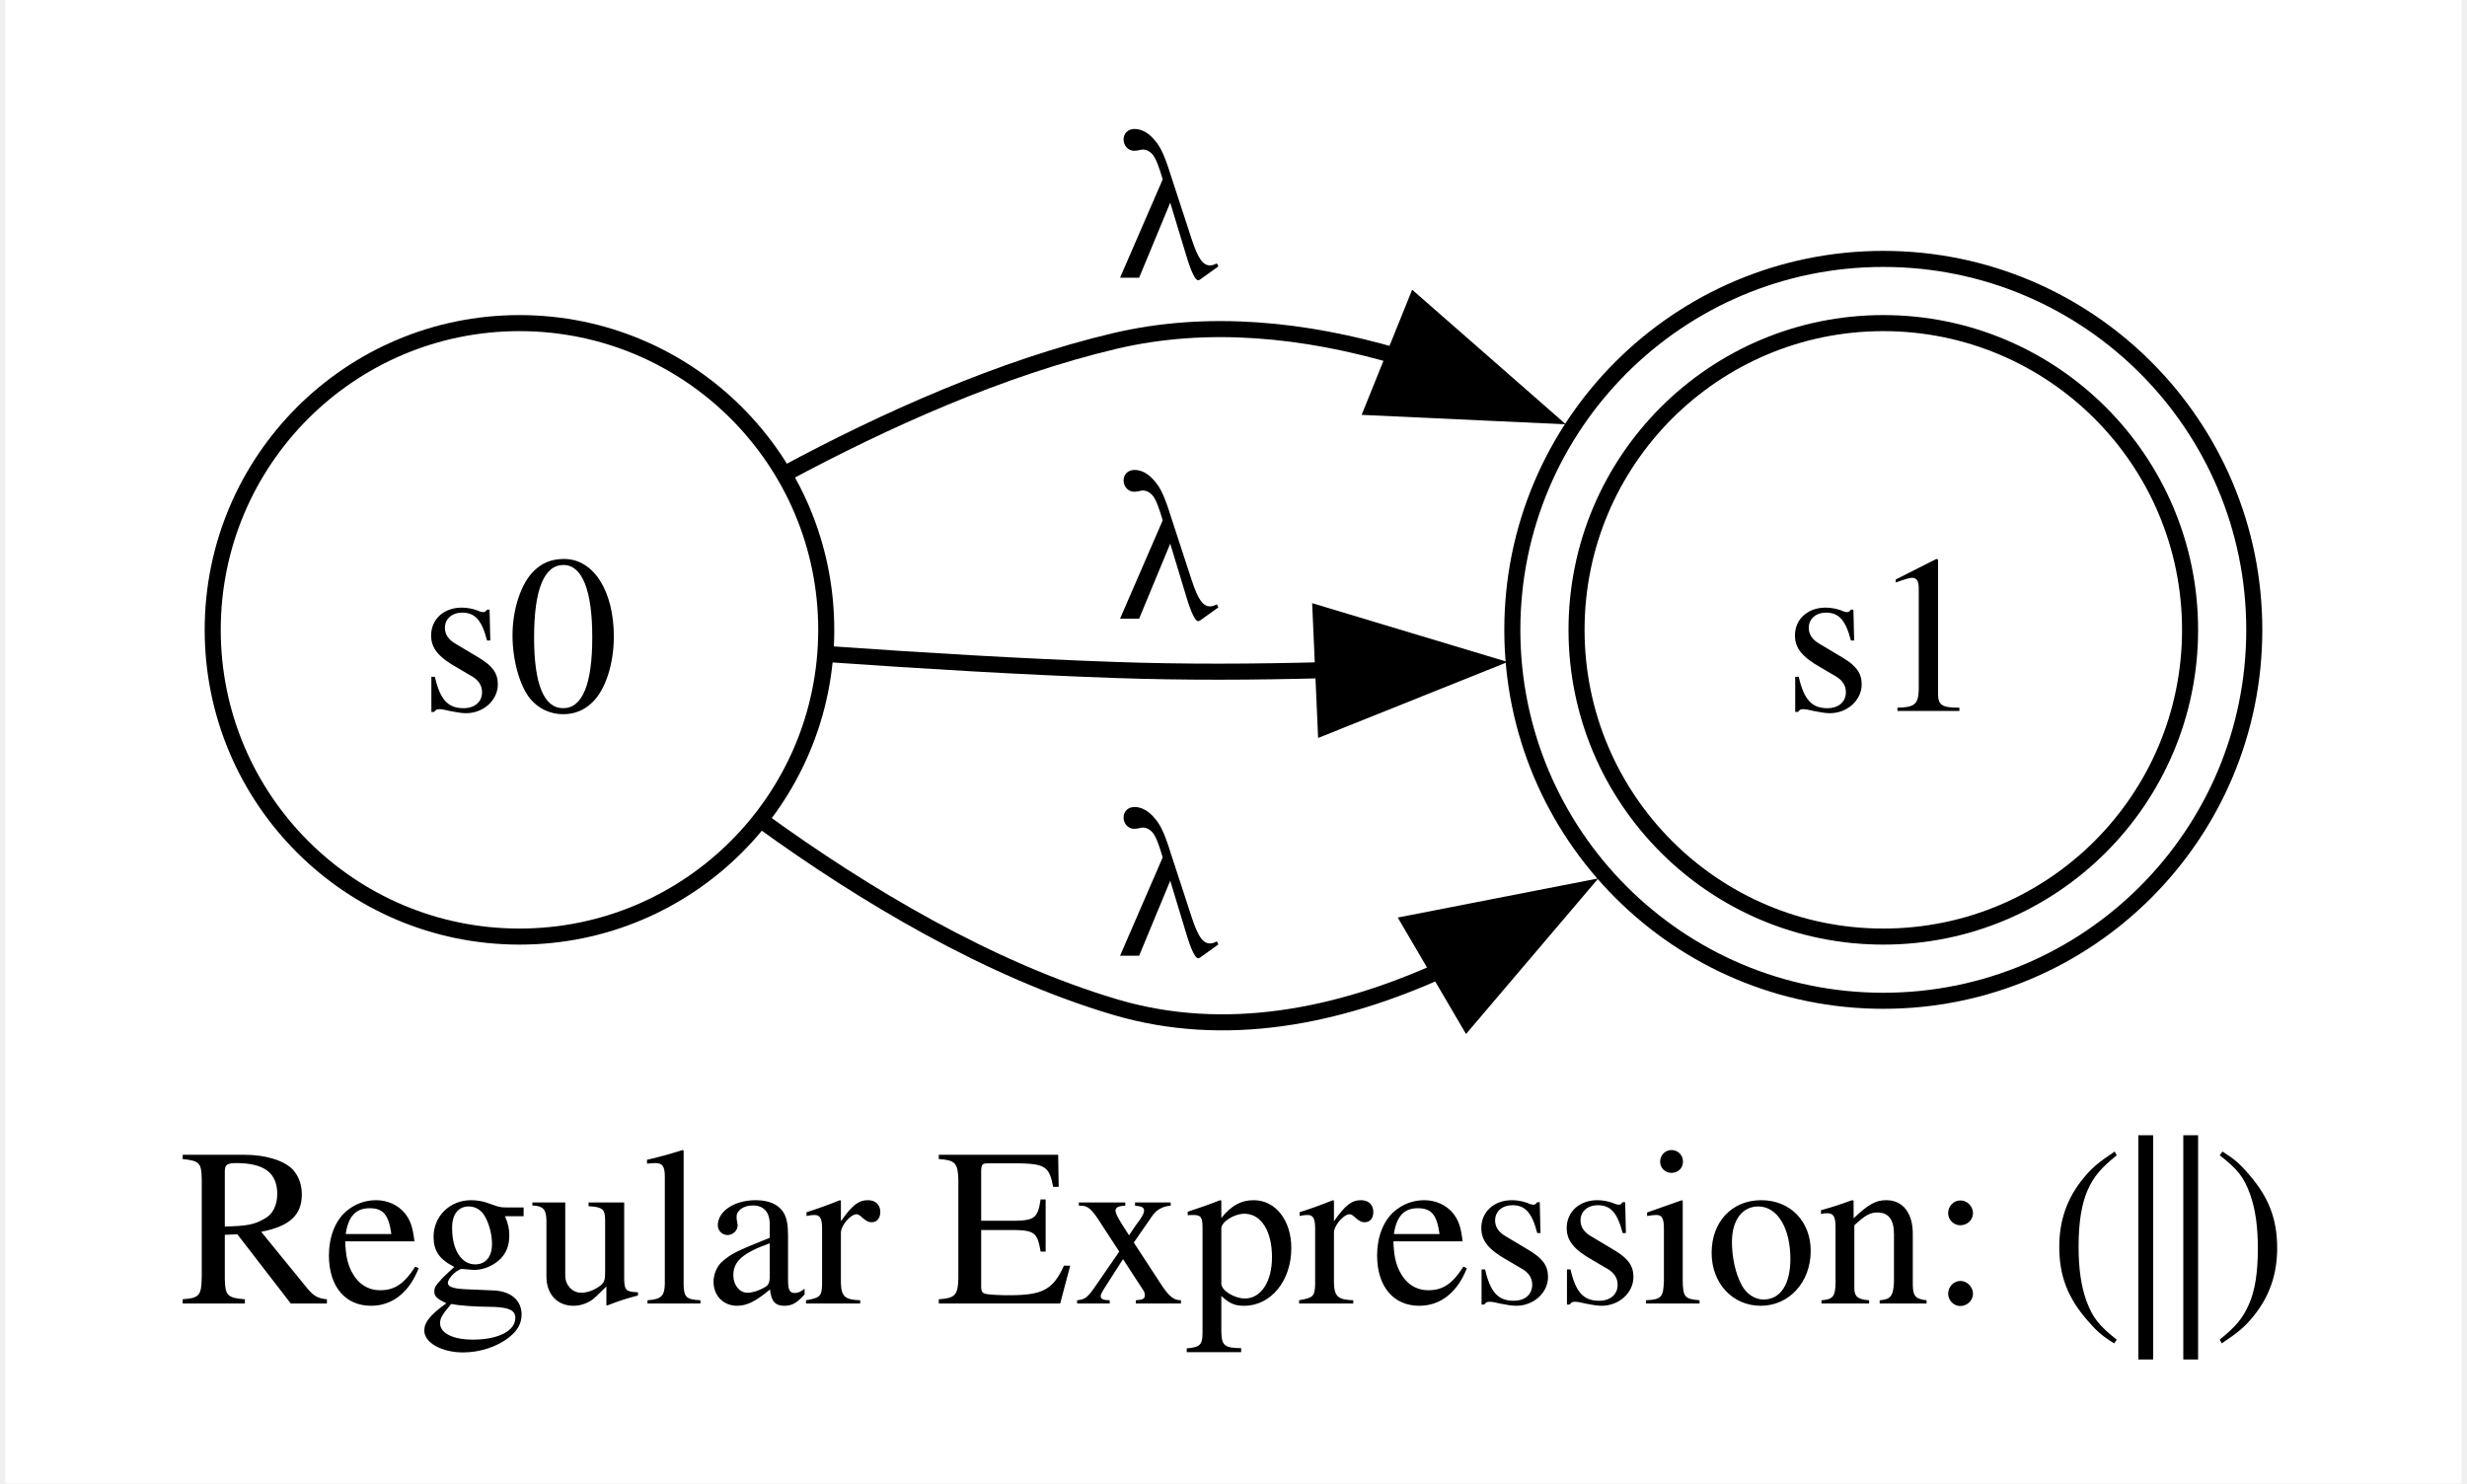
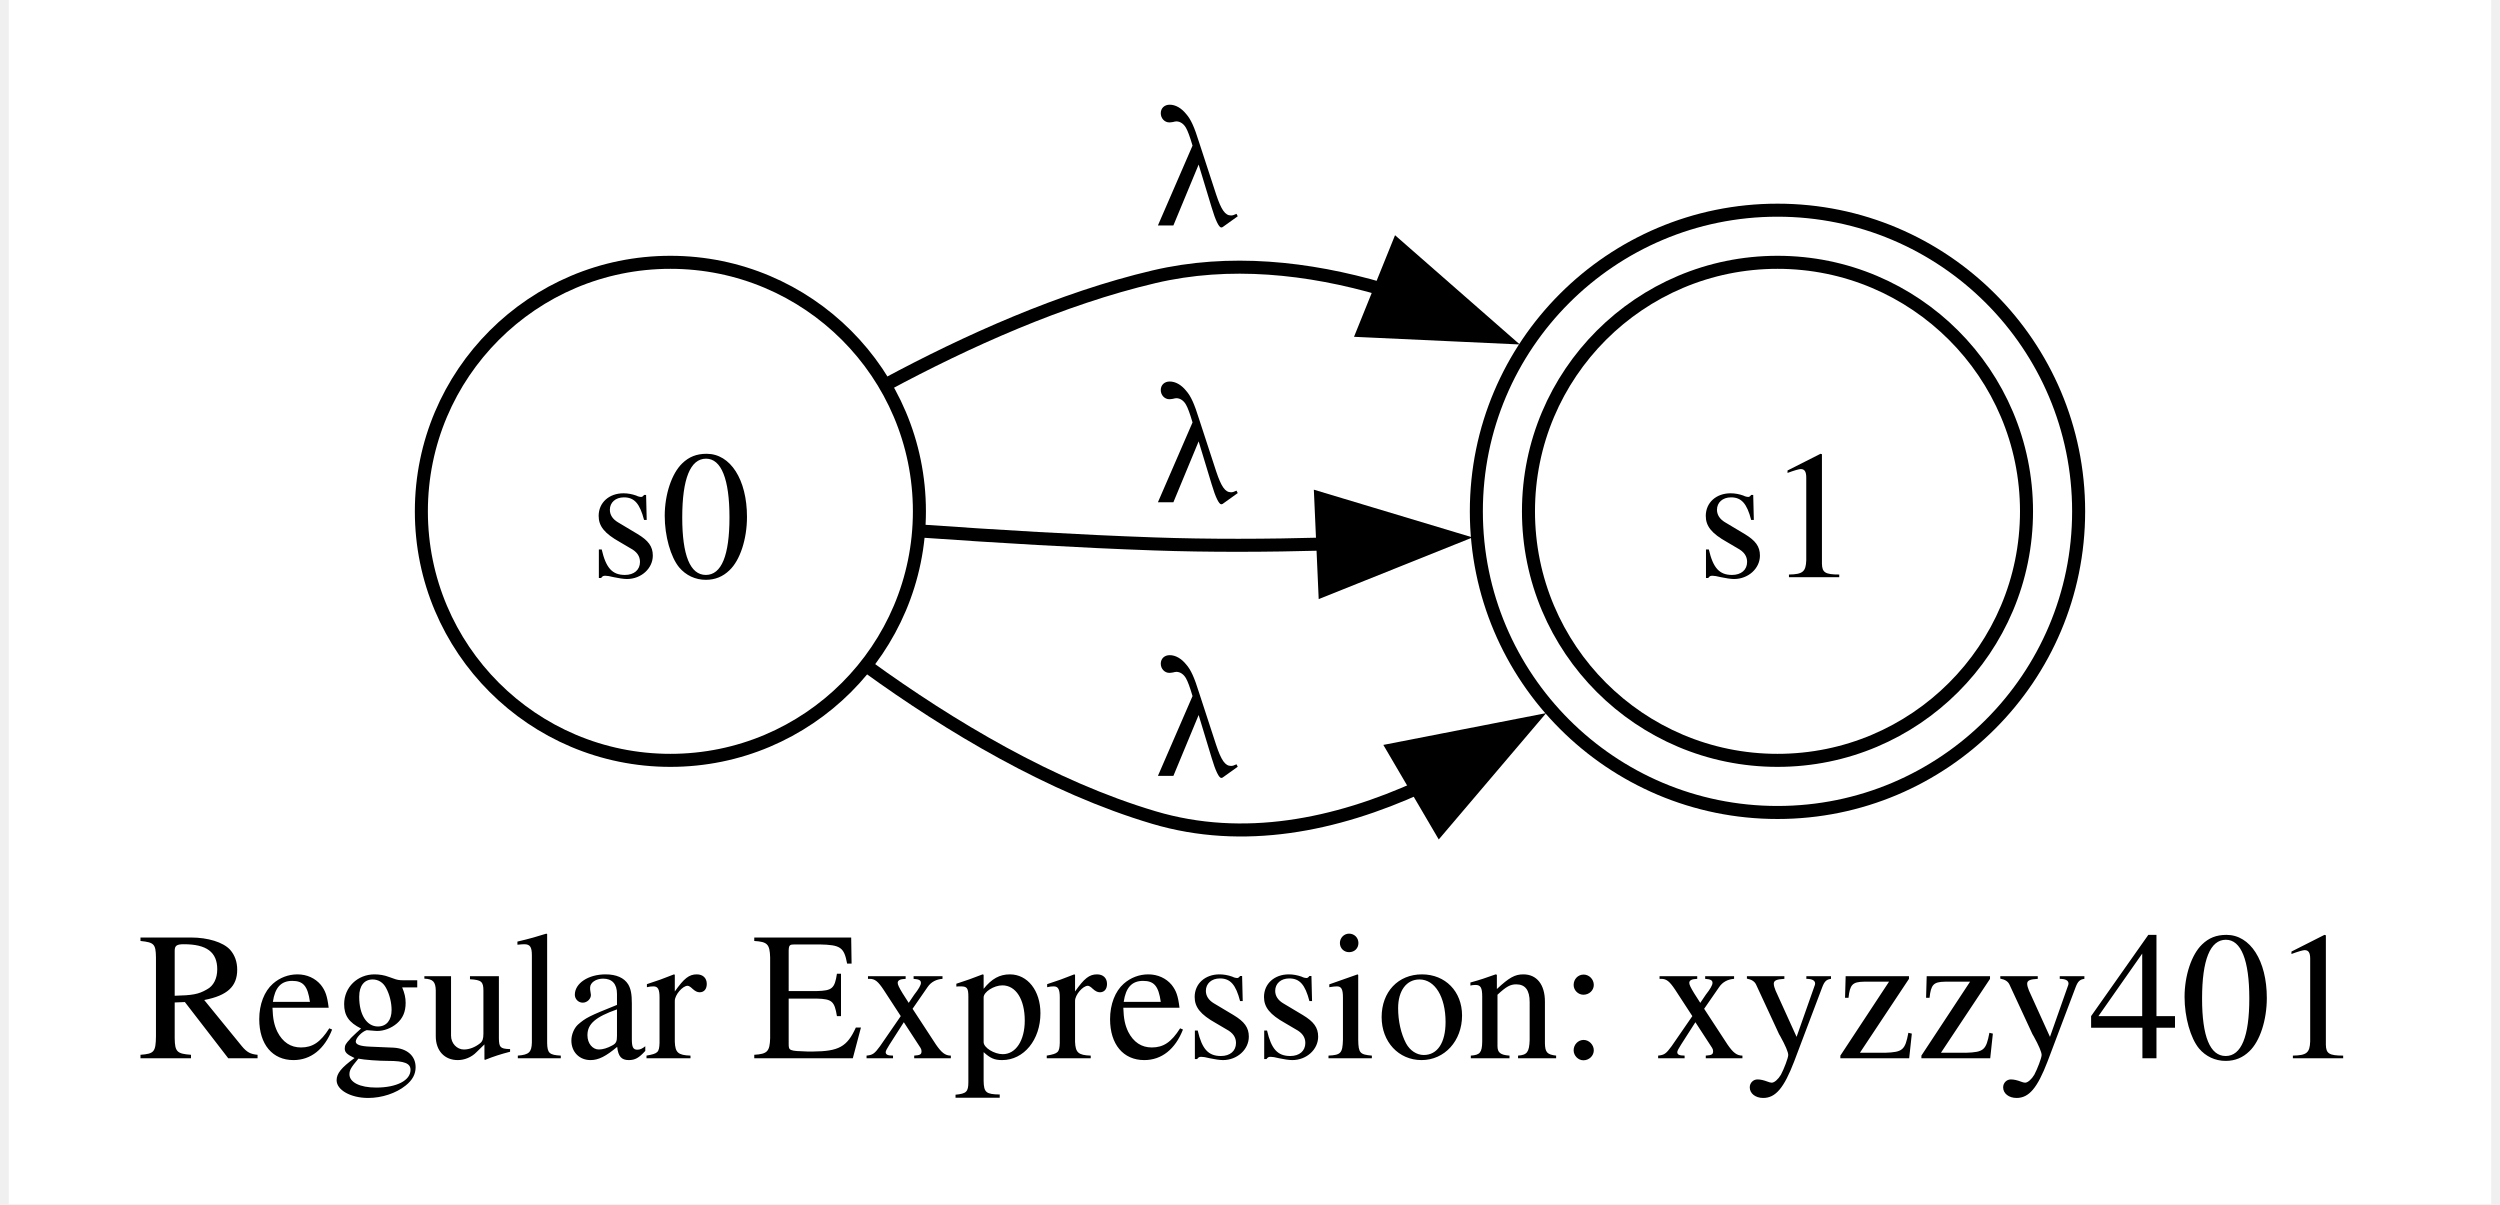
- <svg xmlns="http://www.w3.org/2000/svg" width="153pt" height="92pt" viewBox="0.00 0.00 153.00 92.41">
+ <svg xmlns="http://www.w3.org/2000/svg" width="191pt" height="92pt" viewBox="0.00 0.00 190.50 92.41">
  <g id="graph0" class="graph" transform="scale(1 1) rotate(0) translate(4 88.41)">
-     <polygon fill="white" stroke="none" points="-4,4 -4,-88.41 149,-88.41 149,4 -4,4" />
-     <text text-anchor="middle" x="72.5" y="-7.2" font-family="Times,serif" font-size="14.00">Regular Expression: (||)</text>
+     <polygon fill="white" stroke="none" points="-4,4 -4,-88.41 186.5,-88.41 186.5,4 -4,4" />
+     <text text-anchor="middle" x="91.25" y="-7.2" font-family="Times,serif" font-size="14.00">Regular Expression: xyzzy401</text>
    <g id="node1" class="node">
-       <ellipse fill="none" stroke="black" cx="112.98" cy="-49.17" rx="19.11" ry="19.11" />
-       <ellipse fill="none" stroke="black" cx="112.98" cy="-49.17" rx="23.11" ry="23.11" />
-       <text text-anchor="middle" x="112.98" y="-44.12" font-family="Times,serif" font-size="14.00">s1</text>
+       <ellipse fill="none" stroke="black" cx="131.73" cy="-49.17" rx="19.11" ry="19.11" />
+       <ellipse fill="none" stroke="black" cx="131.73" cy="-49.17" rx="23.11" ry="23.11" />
+       <text text-anchor="middle" x="131.73" y="-44.12" font-family="Times,serif" font-size="14.00">s1</text>
    </g>
    <g id="node2" class="node">
-       <ellipse fill="none" stroke="black" cx="28.02" cy="-49.17" rx="19.11" ry="19.11" />
-       <text text-anchor="middle" x="28.02" y="-44.12" font-family="Times,serif" font-size="14.00">s0</text>
+       <ellipse fill="none" stroke="black" cx="46.77" cy="-49.17" rx="19.11" ry="19.11" />
+       <text text-anchor="middle" x="46.77" y="-44.12" font-family="Times,serif" font-size="14.00">s0</text>
    </g>
    <g id="edge1" class="edge">
-       <path fill="none" stroke="black" d="M44.59,-58.91C50.75,-62.22 58.03,-65.5 65.12,-67.17 70.91,-68.53 76.95,-67.89 82.68,-66.21" />
-       <polygon fill="black" stroke="black" points="83.83,-69.52 91.8,-62.54 81.21,-63.03 83.83,-69.52" />
-       <text text-anchor="middle" x="68.5" y="-71.11" font-family="Times,serif" font-size="14.00">λ</text>
+       <path fill="none" stroke="black" d="M63.34,-58.91C69.5,-62.22 76.78,-65.5 83.88,-67.17 89.66,-68.53 95.7,-67.89 101.43,-66.21" />
+       <polygon fill="black" stroke="black" points="102.58,-69.52 110.55,-62.54 99.96,-63.03 102.58,-69.52" />
+       <text text-anchor="middle" x="87.25" y="-71.11" font-family="Times,serif" font-size="14.00">λ</text>
    </g>
    <g id="edge2" class="edge">
-       <path fill="none" stroke="black" d="M47.37,-47.65C53.06,-47.25 59.35,-46.87 65.12,-46.67 69.36,-46.52 73.82,-46.54 78.22,-46.66" />
-       <polygon fill="black" stroke="black" points="77.93,-50.15 88.07,-47.1 78.24,-43.16 77.93,-50.15" />
-       <text text-anchor="middle" x="68.5" y="-49.87" font-family="Times,serif" font-size="14.00">λ</text>
+       <path fill="none" stroke="black" d="M66.12,-47.65C71.81,-47.25 78.1,-46.87 83.88,-46.67 88.11,-46.52 92.57,-46.54 96.97,-46.66" />
+       <polygon fill="black" stroke="black" points="96.68,-50.15 106.82,-47.1 96.99,-43.16 96.68,-50.15" />
+       <text text-anchor="middle" x="87.25" y="-49.87" font-family="Times,serif" font-size="14.00">λ</text>
    </g>
    <g id="edge3" class="edge">
-       <path fill="none" stroke="black" d="M43.16,-37.24C49.46,-32.68 57.24,-28.01 65.12,-25.67 72,-23.63 79.07,-25.07 85.58,-28.04" />
-       <polygon fill="black" stroke="black" points="83.52,-30.89 93.92,-32.92 87.06,-24.85 83.52,-30.89" />
-       <text text-anchor="middle" x="68.5" y="-28.87" font-family="Times,serif" font-size="14.00">λ</text>
+       <path fill="none" stroke="black" d="M61.91,-37.24C68.21,-32.68 75.99,-28.01 83.88,-25.67 90.75,-23.63 97.82,-25.07 104.33,-28.04" />
+       <polygon fill="black" stroke="black" points="102.27,-30.89 112.67,-32.92 105.81,-24.85 102.27,-30.89" />
+       <text text-anchor="middle" x="87.25" y="-28.87" font-family="Times,serif" font-size="14.00">λ</text>
    </g>
  </g>
</svg>
